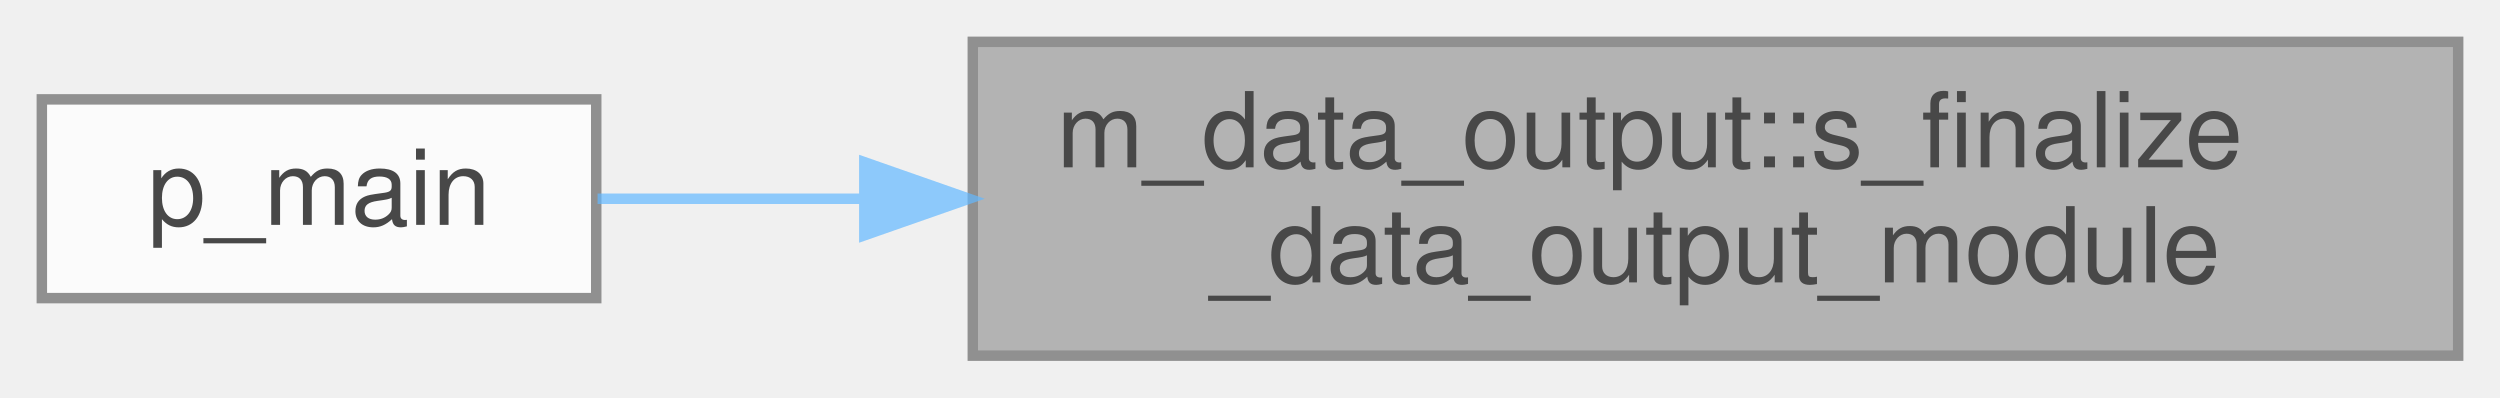
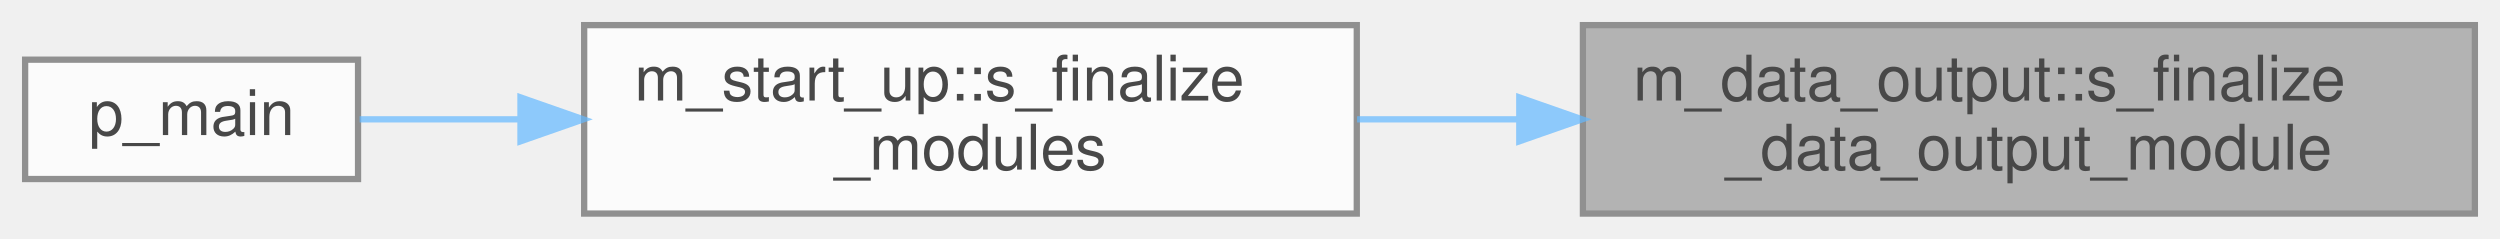
- <svg xmlns="http://www.w3.org/2000/svg" xmlns:xlink="http://www.w3.org/1999/xlink" width="239pt" height="38pt" viewBox="0.00 0.00 239.00 38.00">
+ <svg xmlns="http://www.w3.org/2000/svg" xmlns:xlink="http://www.w3.org/1999/xlink" width="398pt" height="38pt" viewBox="0.00 0.00 398.00 38.00">
  <svg id="main" version="1.1" xml:space="preserve">
    <style type="text/css">
.node, .edge {opacity: 0.7;}
.node.selected, .edge.selected {opacity: 1;}
.edge:hover path { stroke: red; }
.edge:hover polygon { stroke: red; fill: red; }
</style>
    <svg id="graph" class="graph">
      <g id="graph0" class="graph" transform="scale(1 1) rotate(0) translate(4 34)">
        <g id="Node000001" class="node">
          <g id="a_Node000001">
            <a xlink:title="Resets s_write_data_files pointer.">
-               <polygon fill="#999999" stroke="#666666" points="231,-30 89,-30 89,0 231,0 231,-30" />
-               <text text-anchor="start" x="97" y="-18" font-family="Helvetica,sans-Serif" font-size="10.00">m_data_output::s_finalize</text>
-               <text text-anchor="middle" x="160" y="-7" font-family="Helvetica,sans-Serif" font-size="10.00">_data_output_module</text>
+               <polygon fill="#999999" stroke="#666666" points="390,-30 248,-30 248,0 390,0 390,-30" />
+               <text text-anchor="start" x="256" y="-18" font-family="Helvetica,sans-Serif" font-size="10.00">m_data_output::s_finalize</text>
+               <text text-anchor="middle" x="319" y="-7" font-family="Helvetica,sans-Serif" font-size="10.00">_data_output_module</text>
            </a>
          </g>
        </g>
        <g id="Node000002" class="node">
          <g id="a_Node000002">
+             <a xlink:href="namespacem__start__up.html#ab87c655bac9da3a86067890850caefba" target="_top" xlink:title=" ">
+               <polygon fill="white" stroke="#666666" points="212,-30 89,-30 89,0 212,0 212,-30" />
+               <text text-anchor="start" x="97" y="-18" font-family="Helvetica,sans-Serif" font-size="10.00">m_start_up::s_finalize</text>
+               <text text-anchor="middle" x="150.5" y="-7" font-family="Helvetica,sans-Serif" font-size="10.00">_modules</text>
+             </a>
+           </g>
+         </g>
+         <g id="edge1_Node000001_Node000002" class="edge">
+           <g id="a_edge1_Node000001_Node000002">
+             <a xlink:title=" ">
+               <path fill="none" stroke="#63b8ff" d="M237.76,-15C229.11,-15 220.41,-15 212.05,-15" />
+               <polygon fill="#63b8ff" stroke="#63b8ff" points="237.87,-18.5 247.87,-15 237.87,-11.5 237.87,-18.5" />
+             </a>
+           </g>
+         </g>
+         <g id="Node000003" class="node">
+           <g id="a_Node000003">
            <a xlink:href="p__main_8f90.html#aeec10ee8e2940c953967da3e374e1579" target="_top" xlink:title="This program takes care of setting up the initial condition and grid data for the multicomponent flow...">
              <polygon fill="white" stroke="#666666" points="53,-24.5 0,-24.5 0,-5.5 53,-5.5 53,-24.5" />
              <text text-anchor="middle" x="26.5" y="-12.5" font-family="Helvetica,sans-Serif" font-size="10.00">p_main</text>
            </a>
          </g>
        </g>
-         <g id="edge1_Node000001_Node000002" class="edge">
-           <g id="a_edge1_Node000001_Node000002">
+         <g id="edge2_Node000002_Node000003" class="edge">
+           <g id="a_edge2_Node000002_Node000003">
            <a xlink:title=" ">
-               <path fill="none" stroke="#63b8ff" d="M78.59,-15C69.45,-15 60.71,-15 53.13,-15" />
-               <polygon fill="#63b8ff" stroke="#63b8ff" points="78.63,-18.5 88.63,-15 78.63,-11.5 78.63,-18.5" />
+               <path fill="none" stroke="#63b8ff" d="M78.59,-15C69.58,-15 60.86,-15 53.25,-15" />
+               <polygon fill="#63b8ff" stroke="#63b8ff" points="78.86,-18.5 88.86,-15 78.86,-11.5 78.86,-18.5" />
            </a>
          </g>
        </g>
      </g>
    </svg>
  </svg>
  <style type="text/css">

[data-mouse-over-selected='false'] { opacity: 0.7; }
[data-mouse-over-selected='true']  { opacity: 1.0; }

</style>
</svg>
